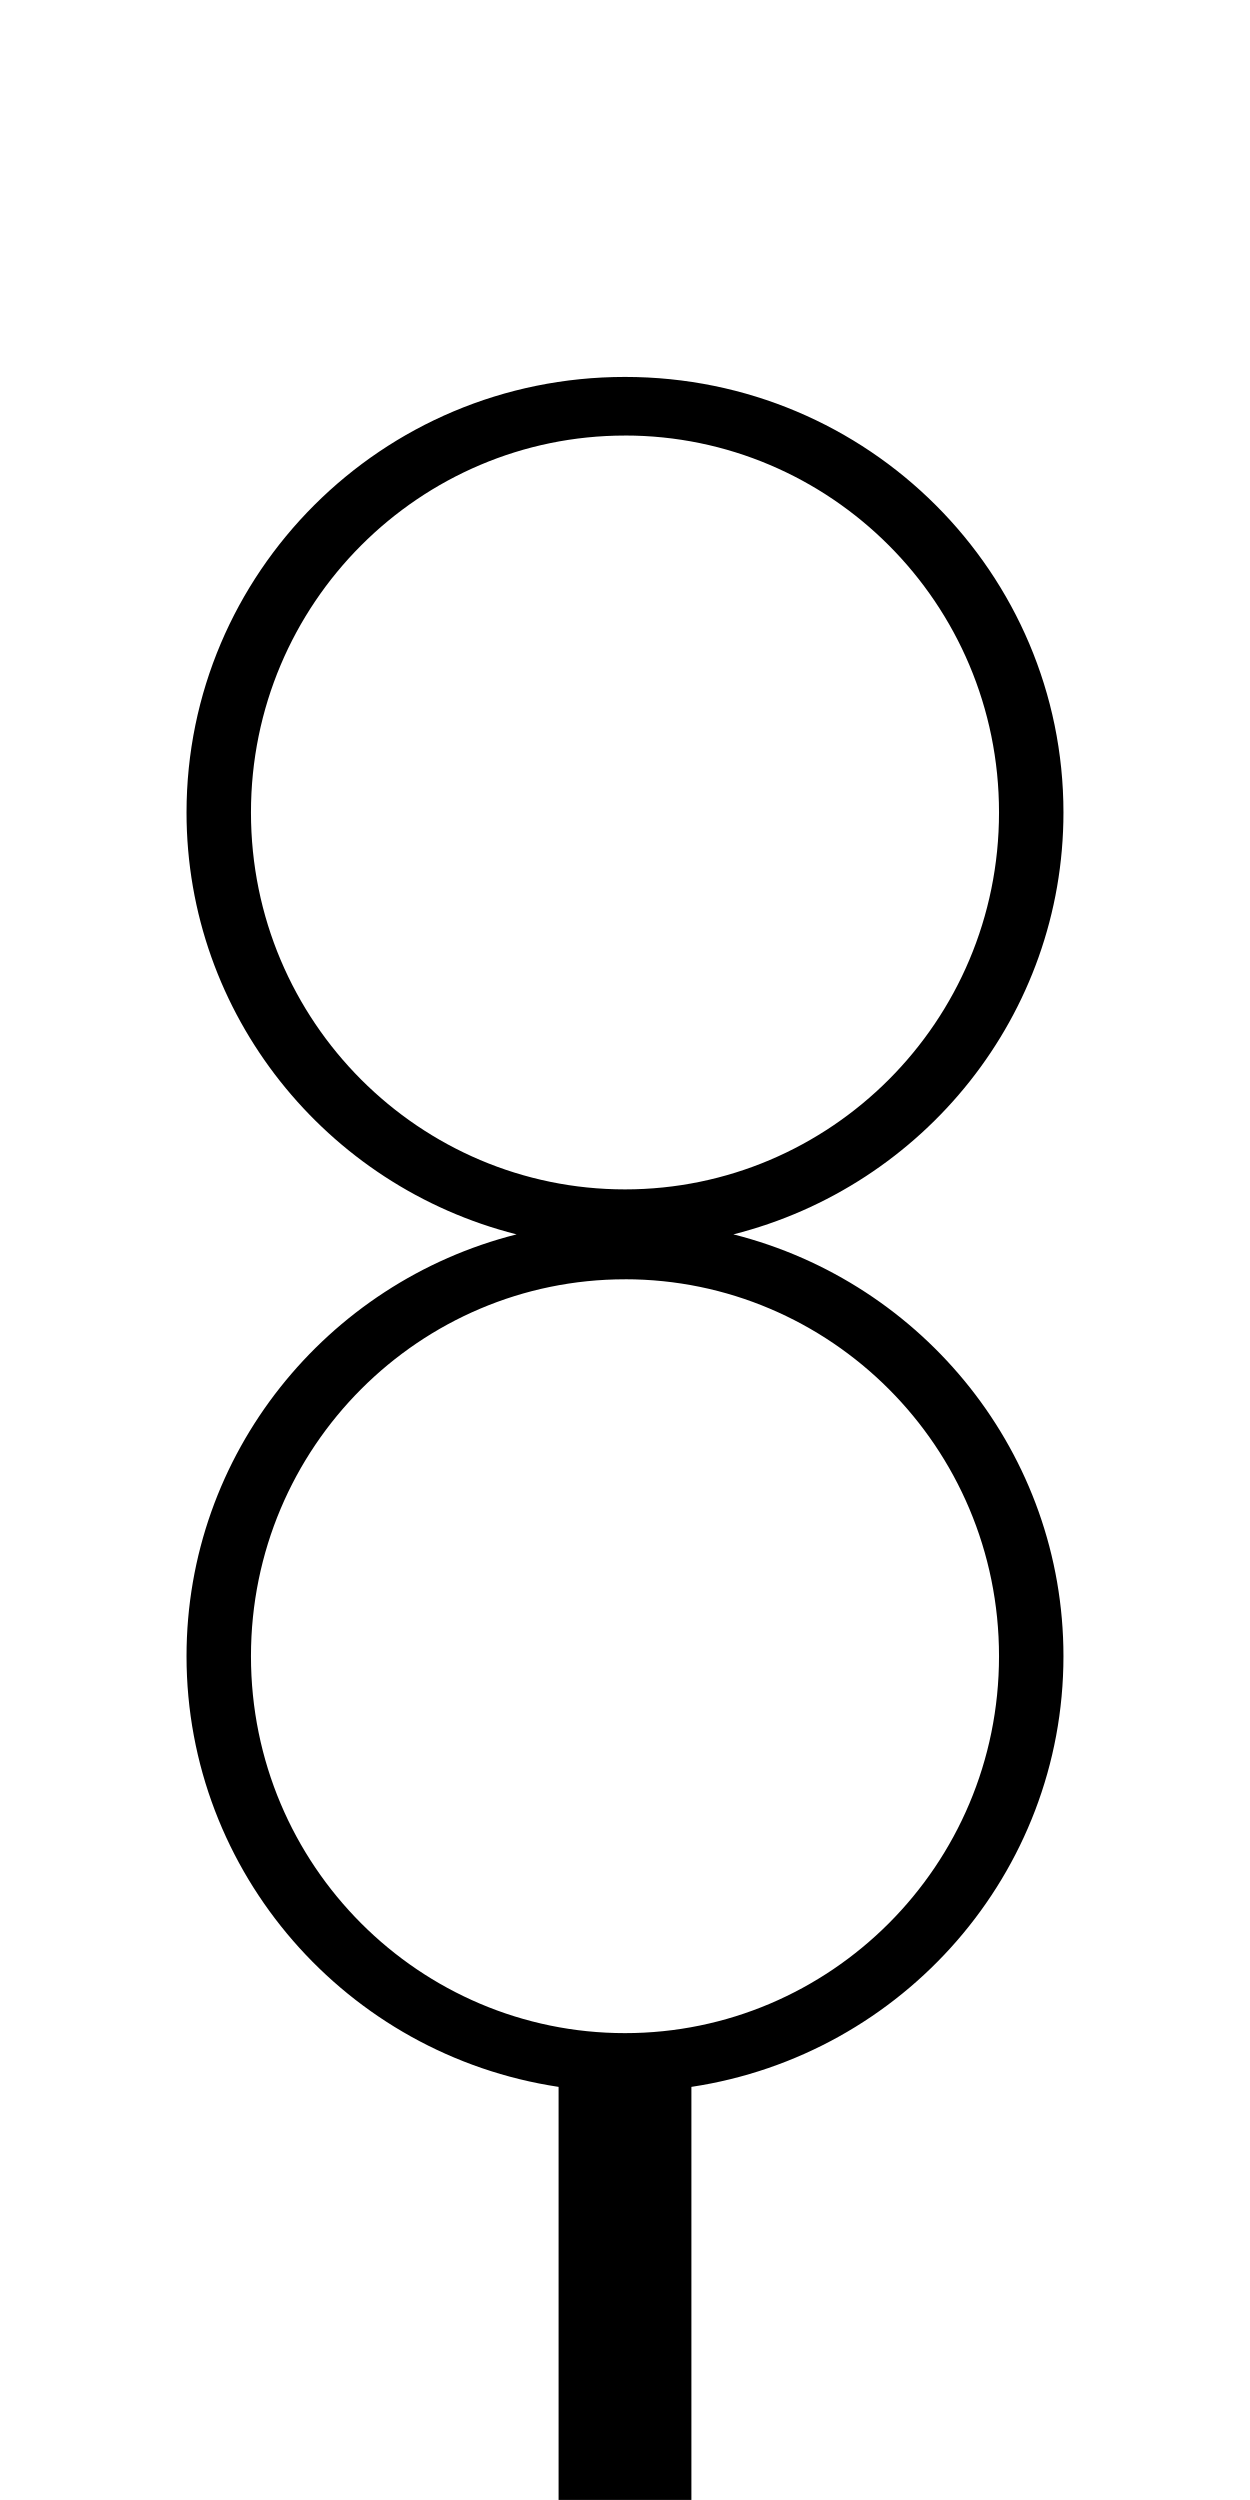
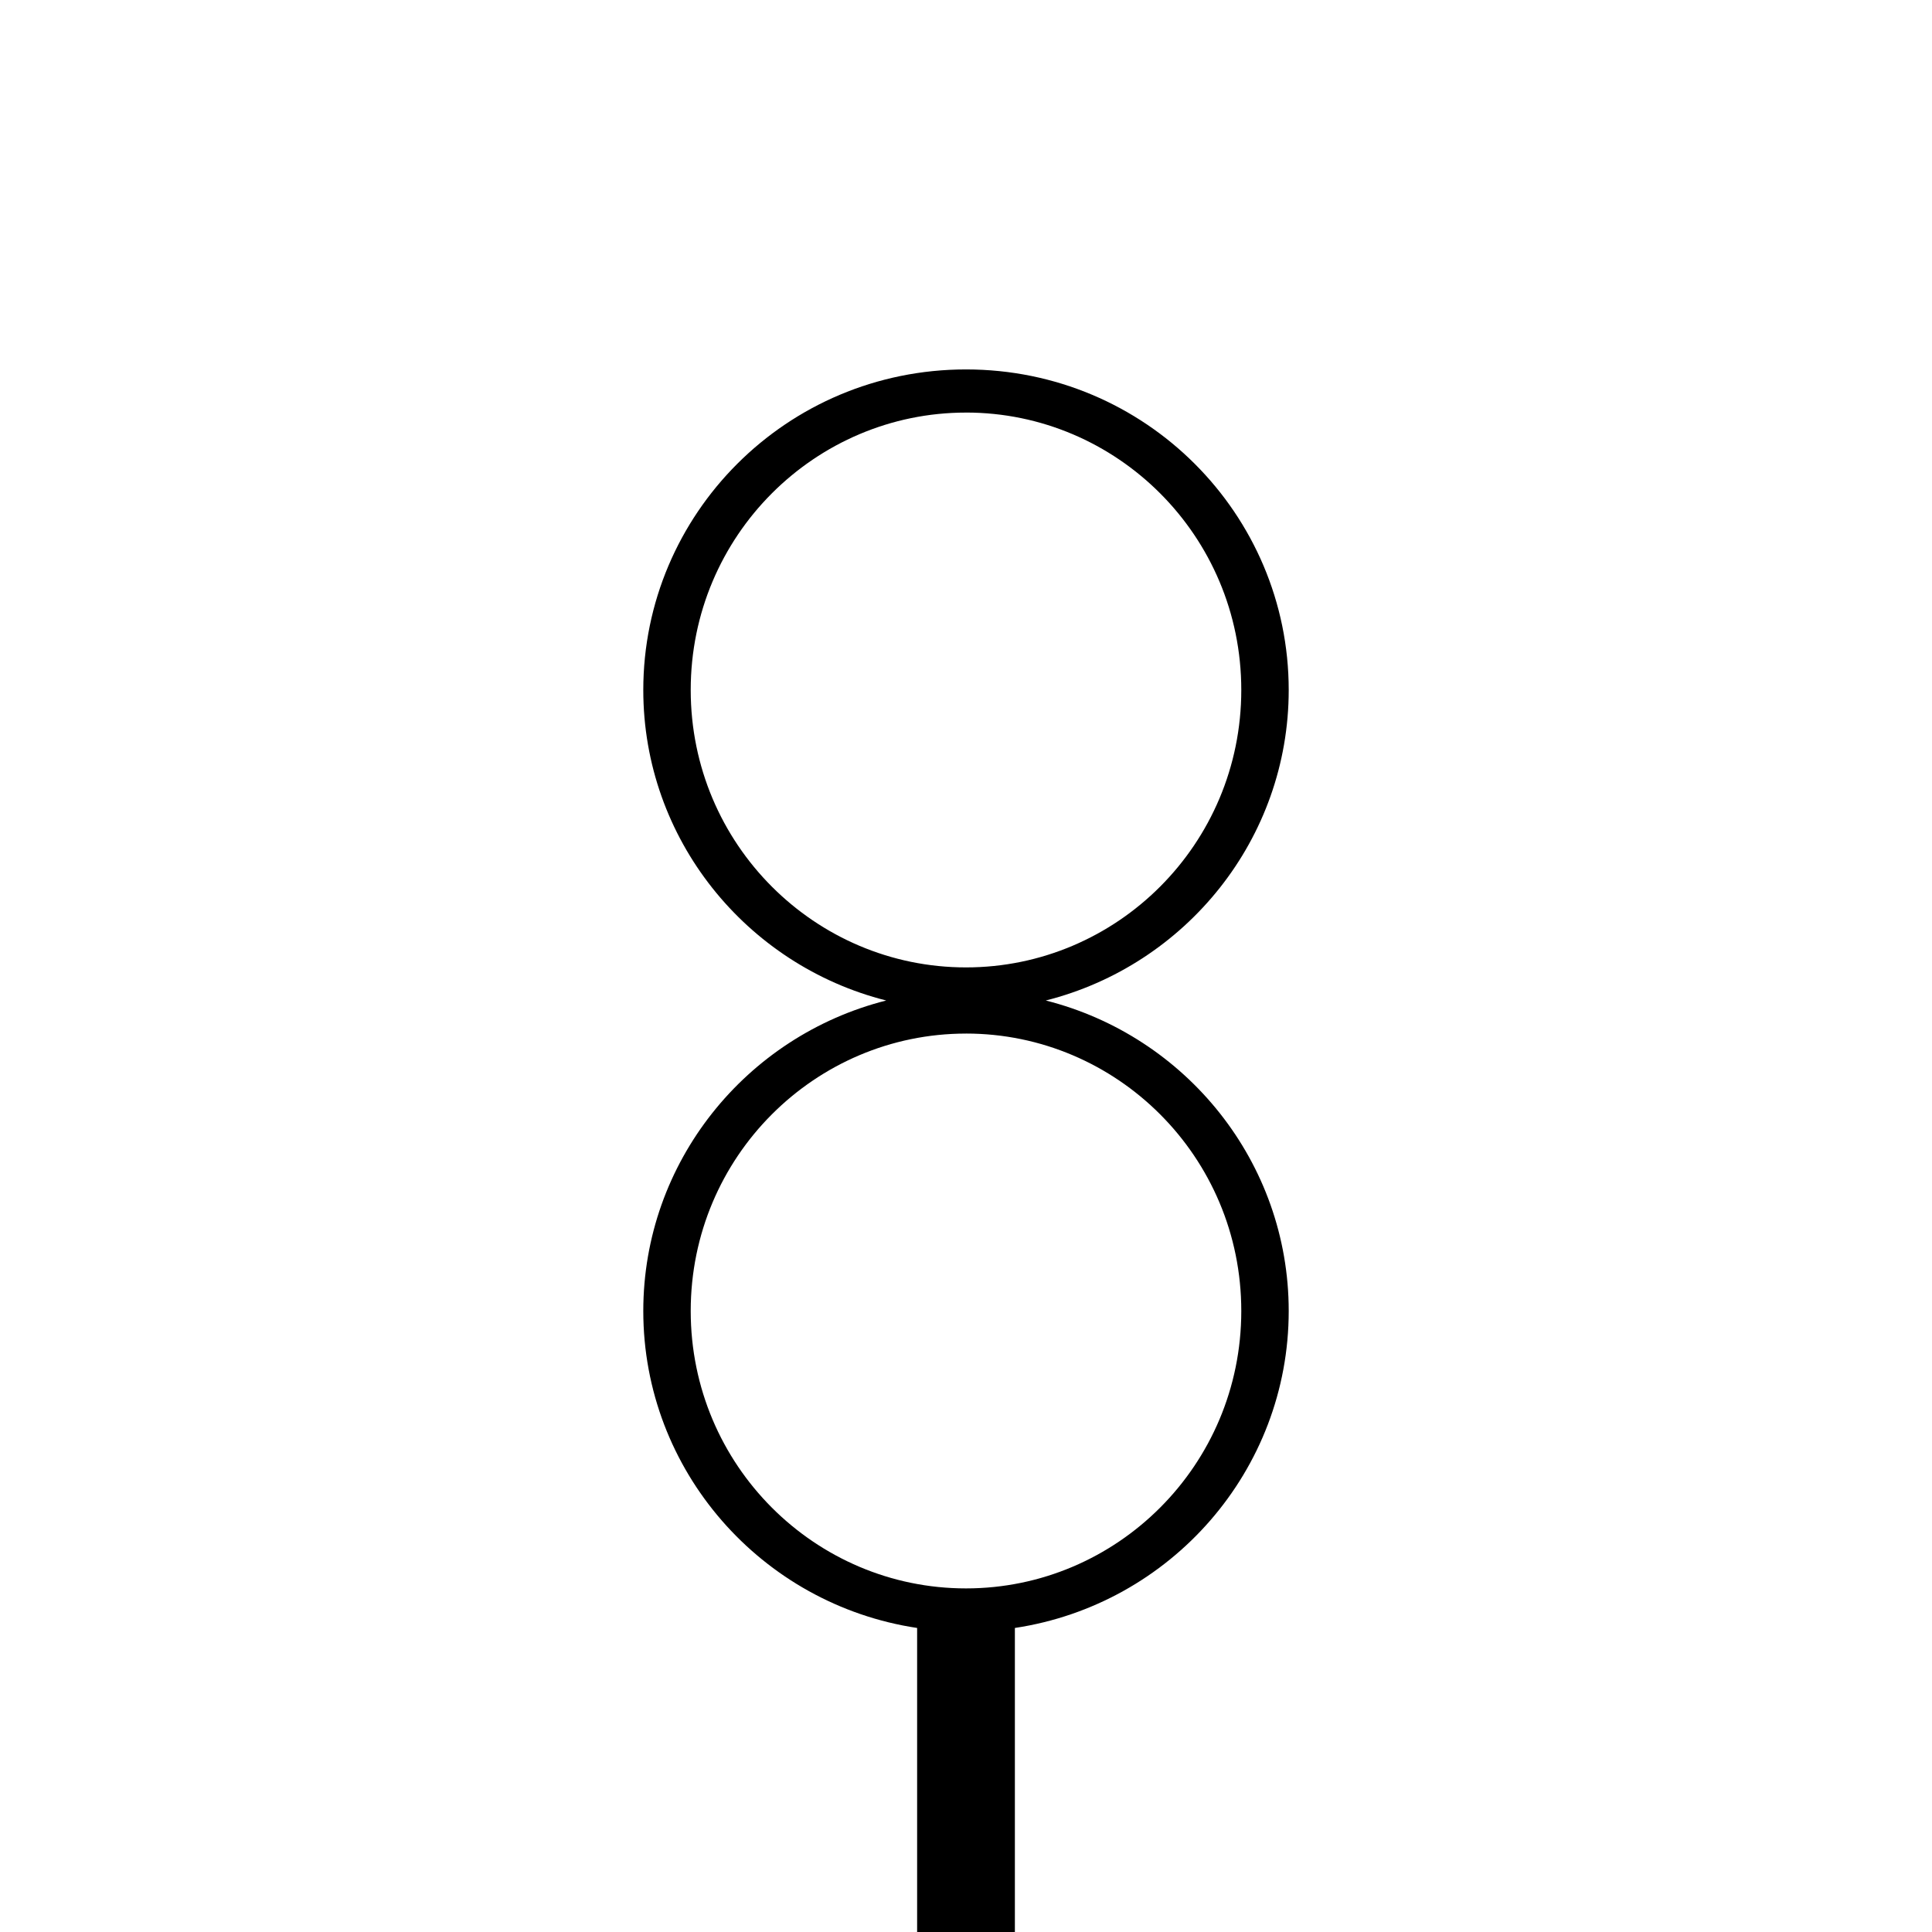
- <svg xmlns="http://www.w3.org/2000/svg" version="1.0" width="13.333" height="26.667">
-   <g transform="scale(0.333333)">
-     <path d="m 20,12.062 c -7.806,0 -14.031,6.292 -14.031,13.938 0,6.468 4.463,11.959 10.562,13.5 -6.1,1.541 -10.562,7.032 -10.562,13.5 0,6.935 5.128,12.759 11.906,13.781 l 0,13.219 4.25,0 0,-13.219 C 28.903,65.759 34.031,59.935 34.031,53 c 0,-6.468 -4.463,-11.959 -10.562,-13.5 6.1,-1.541 10.562,-7.032 10.562,-13.5 0,-7.646 -6.225,-13.938 -14.031,-13.938 z m 0,1.875 c 6.553,0 11.969,5.349 11.969,12.062 0,6.713 -5.415,12.062 -11.969,12.062 C 13.447,38.062 8.031,32.713 8.031,26 8.031,19.287 13.447,13.938 20,13.938 z m 0,27 c 6.553,0 11.969,5.349 11.969,12.062 0,6.713 -5.415,12.062 -11.969,12.062 C 13.447,65.062 8.031,59.713 8.031,53 8.031,46.287 13.447,40.938 20,40.938 z" />
+ <svg xmlns="http://www.w3.org/2000/svg" version="1.1" width="20" height="20" viewBox="0 0 20 20">
+   <rect width="20" height="20" fill="none" stroke="none" />
+   <g transform="matrix(0.714286,0,0,0.714286,5.2381,0.9524)">
+     <g transform="scale(0.333333)">
+       <path d="m 20,12.062 c -7.806,0 -14.031,6.292 -14.031,13.938 0,6.468 4.463,11.959 10.562,13.5 -6.1,1.541 -10.562,7.032 -10.562,13.5 0,6.935 5.128,12.759 11.906,13.781 l 0,13.219 4.25,0 0,-13.219 C 28.903,65.759 34.031,59.935 34.031,53 c 0,-6.468 -4.463,-11.959 -10.562,-13.5 6.1,-1.541 10.562,-7.032 10.562,-13.5 0,-7.646 -6.225,-13.938 -14.031,-13.938 z m 0,1.875 c 6.553,0 11.969,5.349 11.969,12.062 0,6.713 -5.415,12.062 -11.969,12.062 C 13.447,38.062 8.031,32.713 8.031,26 8.031,19.287 13.447,13.938 20,13.938 z m 0,27 c 6.553,0 11.969,5.349 11.969,12.062 0,6.713 -5.415,12.062 -11.969,12.062 C 13.447,65.062 8.031,59.713 8.031,53 8.031,46.287 13.447,40.938 20,40.938 z" />
+     </g>
  </g>
</svg>
